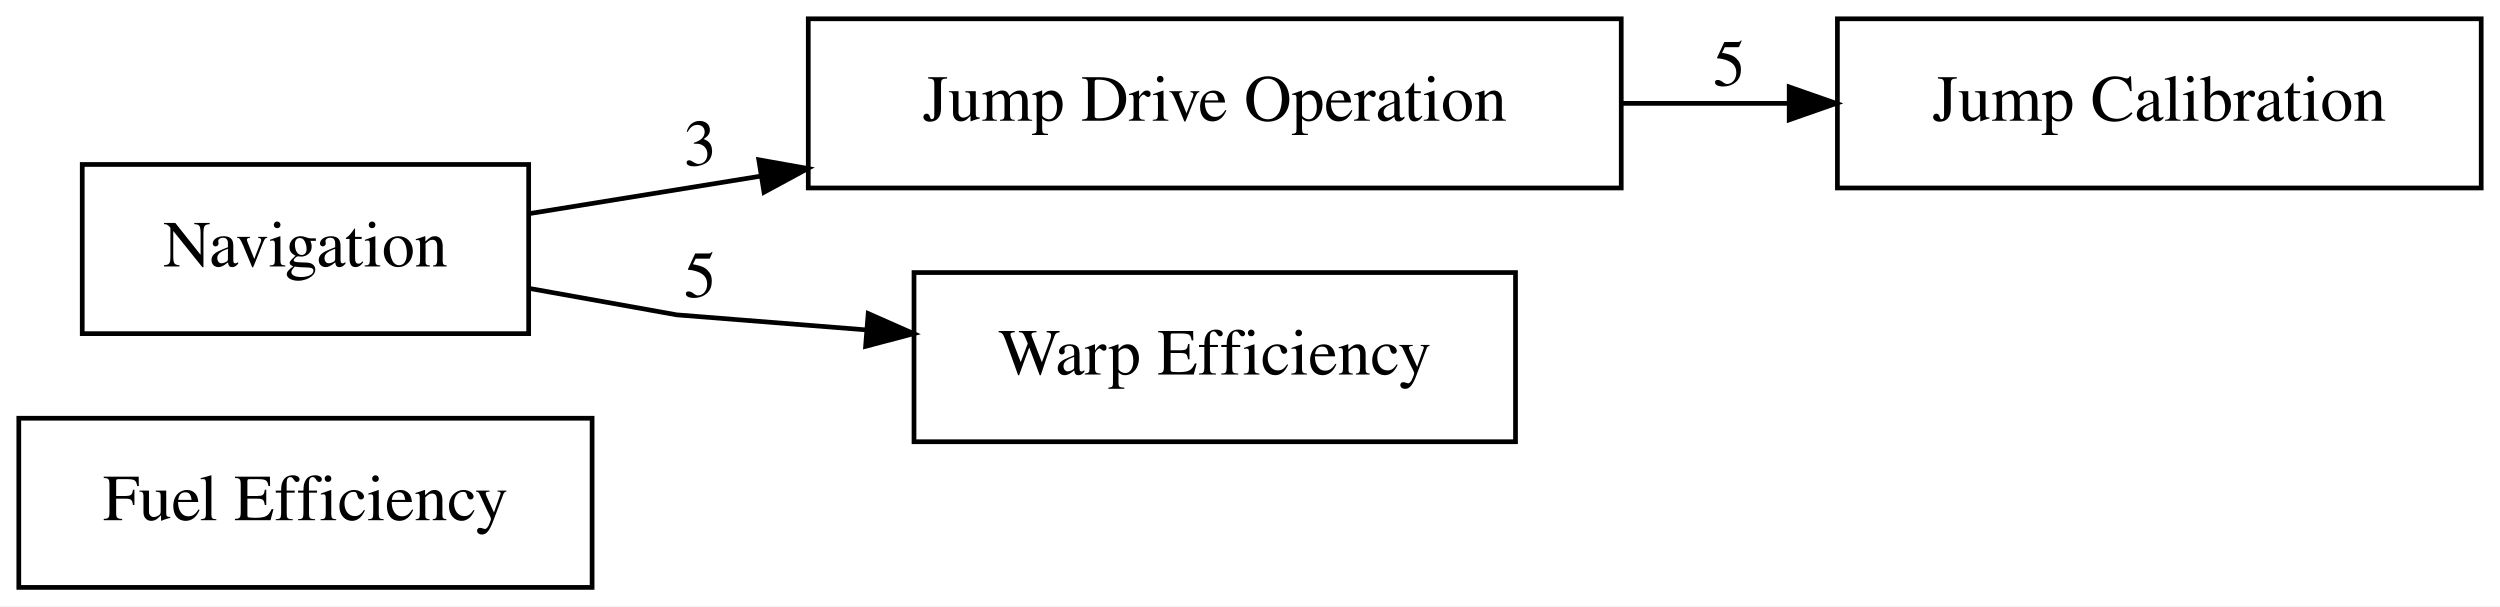
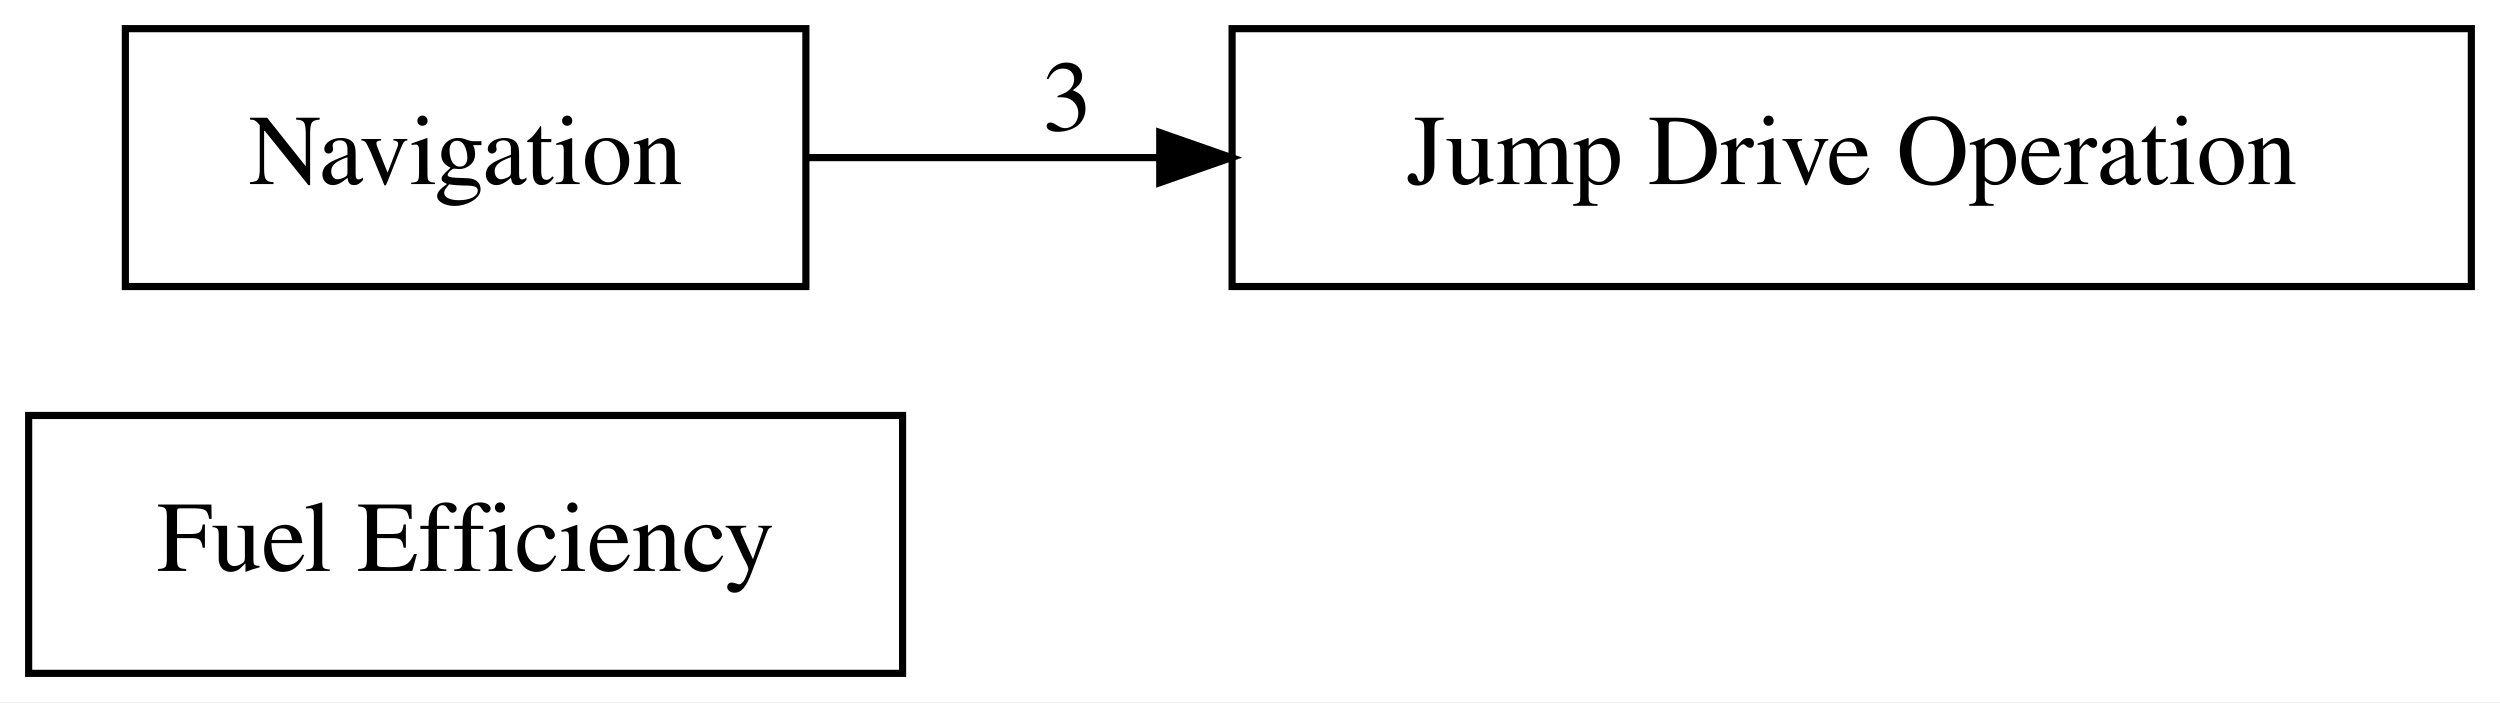
- <svg xmlns="http://www.w3.org/2000/svg" xmlns:xlink="http://www.w3.org/1999/xlink" width="532pt" height="129pt" viewBox="0.00 0.00 532.00 129.00">
-   <g id="graph0" class="graph" transform="scale(1 1) rotate(0) translate(4 125)">
-     <polygon fill="white" stroke="transparent" points="-4,4 -4,-125 528,-125 528,4 -4,4" />
+ <svg xmlns="http://www.w3.org/2000/svg" xmlns:xlink="http://www.w3.org/1999/xlink" width="349pt" height="98pt" viewBox="0.00 0.00 349.00 98.00">
+   <g id="graph0" class="graph" transform="scale(1 1) rotate(0) translate(4 94)">
+     <polygon fill="white" stroke="transparent" points="-4,4 -4,-94 345,-94 345,4 -4,4" />
    <g id="node1" class="node">
      <g id="a_node1">
        <a xlink:href="fuel_efficiency.html" xlink:title="Fuel Efficiency">
          <polygon fill="none" stroke="black" points="122,-36 0,-36 0,0 122,0 122,-36" />
          <text text-anchor="middle" x="61" y="-14.3" font-family="Times,serif" font-size="14.00">Fuel Efficiency</text>
        </a>
      </g>
    </g>
    <g id="node2" class="node">
      <g id="a_node2">
-         <a xlink:href="jump_calibration.html" xlink:title="Jump Calibration">
-           <polygon fill="none" stroke="black" points="524,-121 387,-121 387,-85 524,-85 524,-121" />
-           <text text-anchor="middle" x="455.5" y="-99.3" font-family="Times,serif" font-size="14.00">Jump Calibration</text>
+         <a xlink:href="jump_drive_operation.html" xlink:title="Jump Drive Operation">
+           <polygon fill="none" stroke="black" points="341,-90 168,-90 168,-54 341,-54 341,-90" />
+           <text text-anchor="middle" x="254.5" y="-68.3" font-family="Times,serif" font-size="14.00">Jump Drive Operation</text>
        </a>
      </g>
    </g>
    <g id="node3" class="node">
      <g id="a_node3">
-         <a xlink:href="jump_drive_operation.html" xlink:title="Jump Drive Operation">
-           <polygon fill="none" stroke="black" points="341,-121 168,-121 168,-85 341,-85 341,-121" />
-           <text text-anchor="middle" x="254.5" y="-99.3" font-family="Times,serif" font-size="14.00">Jump Drive Operation</text>
-         </a>
-       </g>
-     </g>
-     <g id="edge1" class="edge">
-       <path fill="none" stroke="black" d="M341.05,-103C352.86,-103 364.94,-103 376.61,-103" />
-       <polygon fill="black" stroke="black" points="376.74,-106.5 386.74,-103 376.74,-99.5 376.74,-106.5" />
-       <text text-anchor="middle" x="364" y="-106.8" font-family="Times,serif" font-size="14.00">5</text>
-     </g>
-     <g id="node4" class="node">
-       <g id="a_node4">
        <a xlink:href="navigation.html" xlink:title="Navigation">
          <polygon fill="none" stroke="black" points="108.5,-90 13.5,-90 13.5,-54 108.5,-54 108.5,-90" />
          <text text-anchor="middle" x="61" y="-68.3" font-family="Times,serif" font-size="14.00">Navigation</text>
        </a>
      </g>
    </g>
-     <g id="edge2" class="edge">
-       <path fill="none" stroke="black" d="M108.85,-79.58C123.75,-82 140.81,-84.76 157.87,-87.52" />
-       <polygon fill="black" stroke="black" points="157.47,-91 167.9,-89.14 158.58,-84.09 157.47,-91" />
-       <text text-anchor="middle" x="145" y="-89.8" font-family="Times,serif" font-size="14.00">3</text>
-     </g>
-     <g id="node5" class="node">
-       <g id="a_node5">
-         <a xlink:href="warp_efficiency.html" xlink:title="Warp Efficiency">
-           <polygon fill="none" stroke="black" points="318.5,-67 190.5,-67 190.5,-31 318.5,-31 318.5,-67" />
-           <text text-anchor="middle" x="254.5" y="-45.3" font-family="Times,serif" font-size="14.00">Warp Efficiency</text>
-         </a>
-       </g>
-     </g>
-     <g id="edge3" class="edge">
-       <path fill="none" stroke="black" d="M108.72,-63.61C125.34,-60.63 140,-58 140,-58 140,-58 158.29,-56.55 180.18,-54.81" />
-       <polygon fill="black" stroke="black" points="180.75,-58.28 190.44,-54 180.2,-51.3 180.75,-58.28" />
-       <text text-anchor="middle" x="145" y="-61.8" font-family="Times,serif" font-size="14.00">5</text>
+     <g id="edge1" class="edge">
+       <path fill="none" stroke="black" d="M108.85,-72C123.75,-72 140.81,-72 157.87,-72" />
+       <polygon fill="black" stroke="black" points="157.9,-75.5 167.9,-72 157.9,-68.5 157.9,-75.5" />
+       <text text-anchor="middle" x="145" y="-75.8" font-family="Times,serif" font-size="14.00">3</text>
    </g>
  </g>
</svg>
